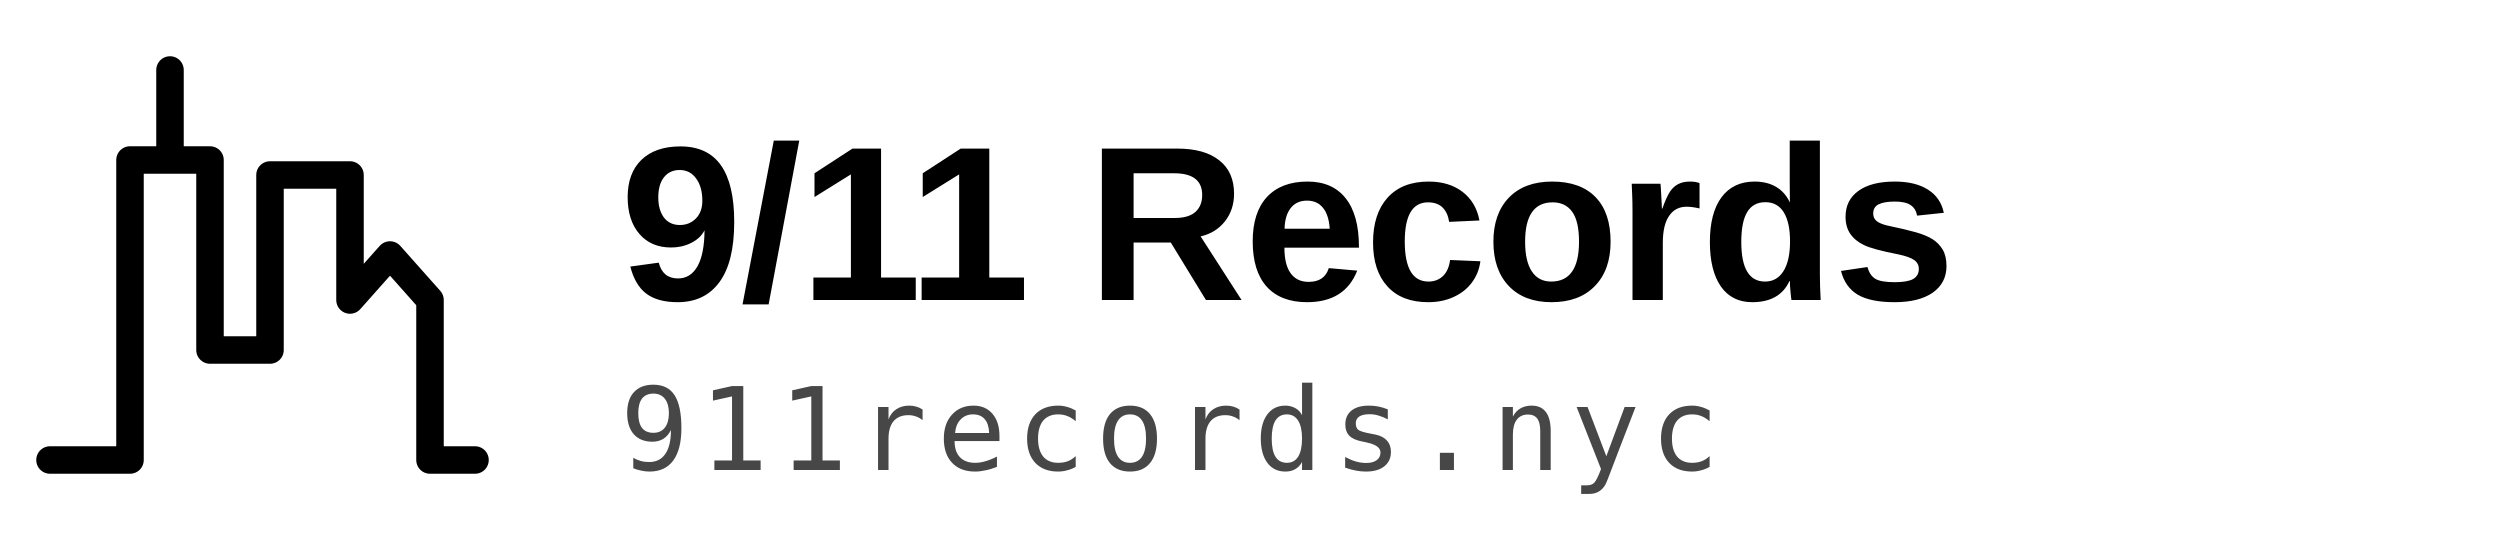
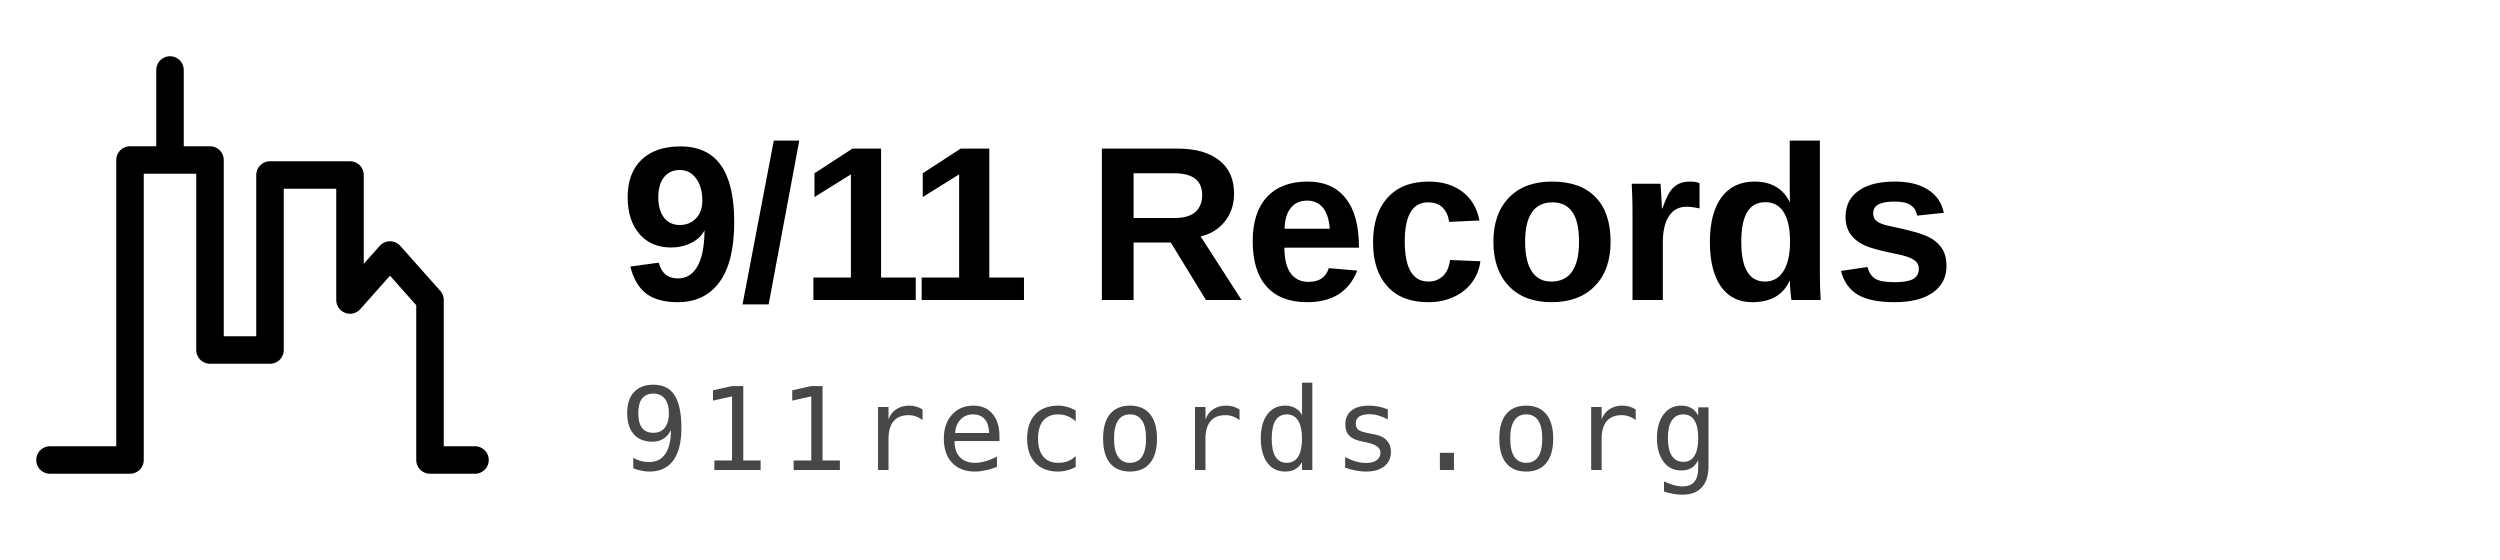
- <svg xmlns="http://www.w3.org/2000/svg" viewBox="0 0 250 56" role="img" aria-label="9/11 Records, 911records.nyc">
+ <svg xmlns="http://www.w3.org/2000/svg" viewBox="0 0 250 56" role="img" aria-label="9/11 Records, 911records.org">
  <path transform="translate(2 4)" d="M3 42H11V12H15V3V12H19V31H25V13.5H33V26L37 21.5L41 26V42H45.5" fill="none" stroke="currentColor" stroke-linecap="round" stroke-linejoin="round" stroke-width="2.75" />
  <text x="62" y="30" fill="currentColor" font-family="Arial, Helvetica, sans-serif" font-size="22" font-weight="700" letter-spacing="-0.2">9/11 Records</text>
-   <text x="62" y="47" fill="currentColor" font-family="ui-monospace, Menlo, Consolas, monospace" font-size="11.5" letter-spacing="1" opacity="0.72">911records.nyc</text>
+   <text x="62" y="47" fill="currentColor" font-family="ui-monospace, Menlo, Consolas, monospace" font-size="11.5" letter-spacing="1" opacity="0.72">911records.org</text>
</svg>
